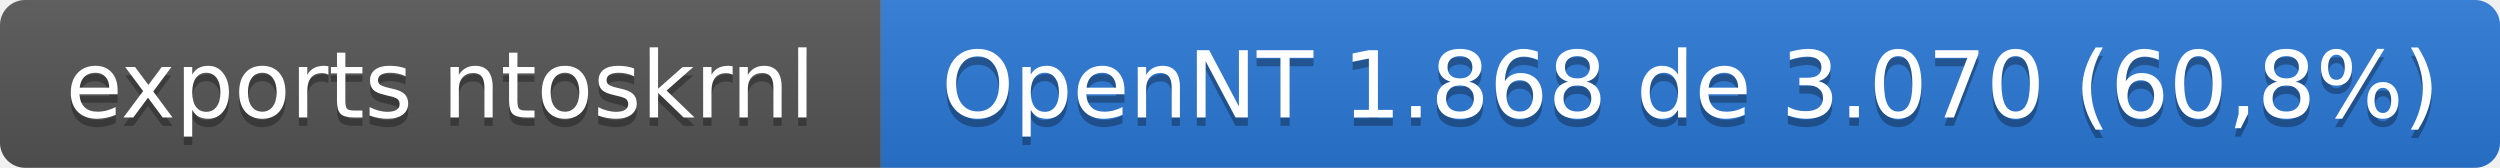
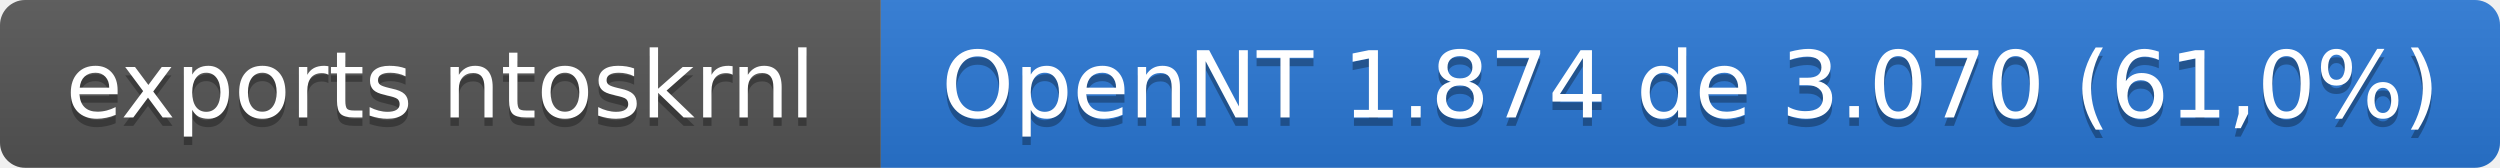
- <svg xmlns="http://www.w3.org/2000/svg" width="298" height="20" viewBox="0 0 298 20" role="img" aria-label="Nomes exportados pelo ntoskrnl.exe do Windows 10 22H2 que o kernel do OpenNT também exporta: 1.868 de 3.070 (60,8%)">
+ <svg xmlns="http://www.w3.org/2000/svg" width="298" height="20" viewBox="0 0 298 20" role="img" aria-label="Nomes exportados pelo ntoskrnl.exe do Windows 10 22H2 que o kernel do OpenNT também exporta: 1.874 de 3.070 (61,0%)">
  <linearGradient id="selo-ntoskrnl-g" x2="0" y2="100%">
    <stop offset="0" stop-color="#bbb" stop-opacity=".1" />
    <stop offset="1" stop-opacity=".1" />
  </linearGradient>
  <clipPath id="selo-ntoskrnl-r">
    <rect width="298" height="20" rx="3" />
  </clipPath>
  <g clip-path="url(#selo-ntoskrnl-r)">
    <rect x="0" width="105" height="20" fill="#555" />
    <rect x="105" width="193" height="20" fill="#2a78d6" />
    <rect width="298" height="20" fill="url(#selo-ntoskrnl-g)" />
    <g fill="#fff" text-anchor="middle" font-family="Verdana,Geneva,DejaVu Sans,sans-serif" font-size="11">
      <text x="52.5" y="15" fill="#010101" fill-opacity=".3" textLength="93" lengthAdjust="spacingAndGlyphs">exports ntoskrnl</text>
      <text x="52.5" y="14" textLength="93" lengthAdjust="spacingAndGlyphs">exports ntoskrnl</text>
-       <text x="201.5" y="15" fill="#010101" fill-opacity=".3" textLength="181" lengthAdjust="spacingAndGlyphs">OpenNT 1.868 de 3.070 (60,8%)</text>
-       <text x="201.5" y="14" textLength="181" lengthAdjust="spacingAndGlyphs">OpenNT 1.868 de 3.070 (60,8%)</text>
+       <text x="201.5" y="15" fill="#010101" fill-opacity=".3" textLength="181" lengthAdjust="spacingAndGlyphs">OpenNT 1.874 de 3.070 (61,0%)</text>
+       <text x="201.5" y="14" textLength="181" lengthAdjust="spacingAndGlyphs">OpenNT 1.874 de 3.070 (61,0%)</text>
    </g>
  </g>
</svg>
